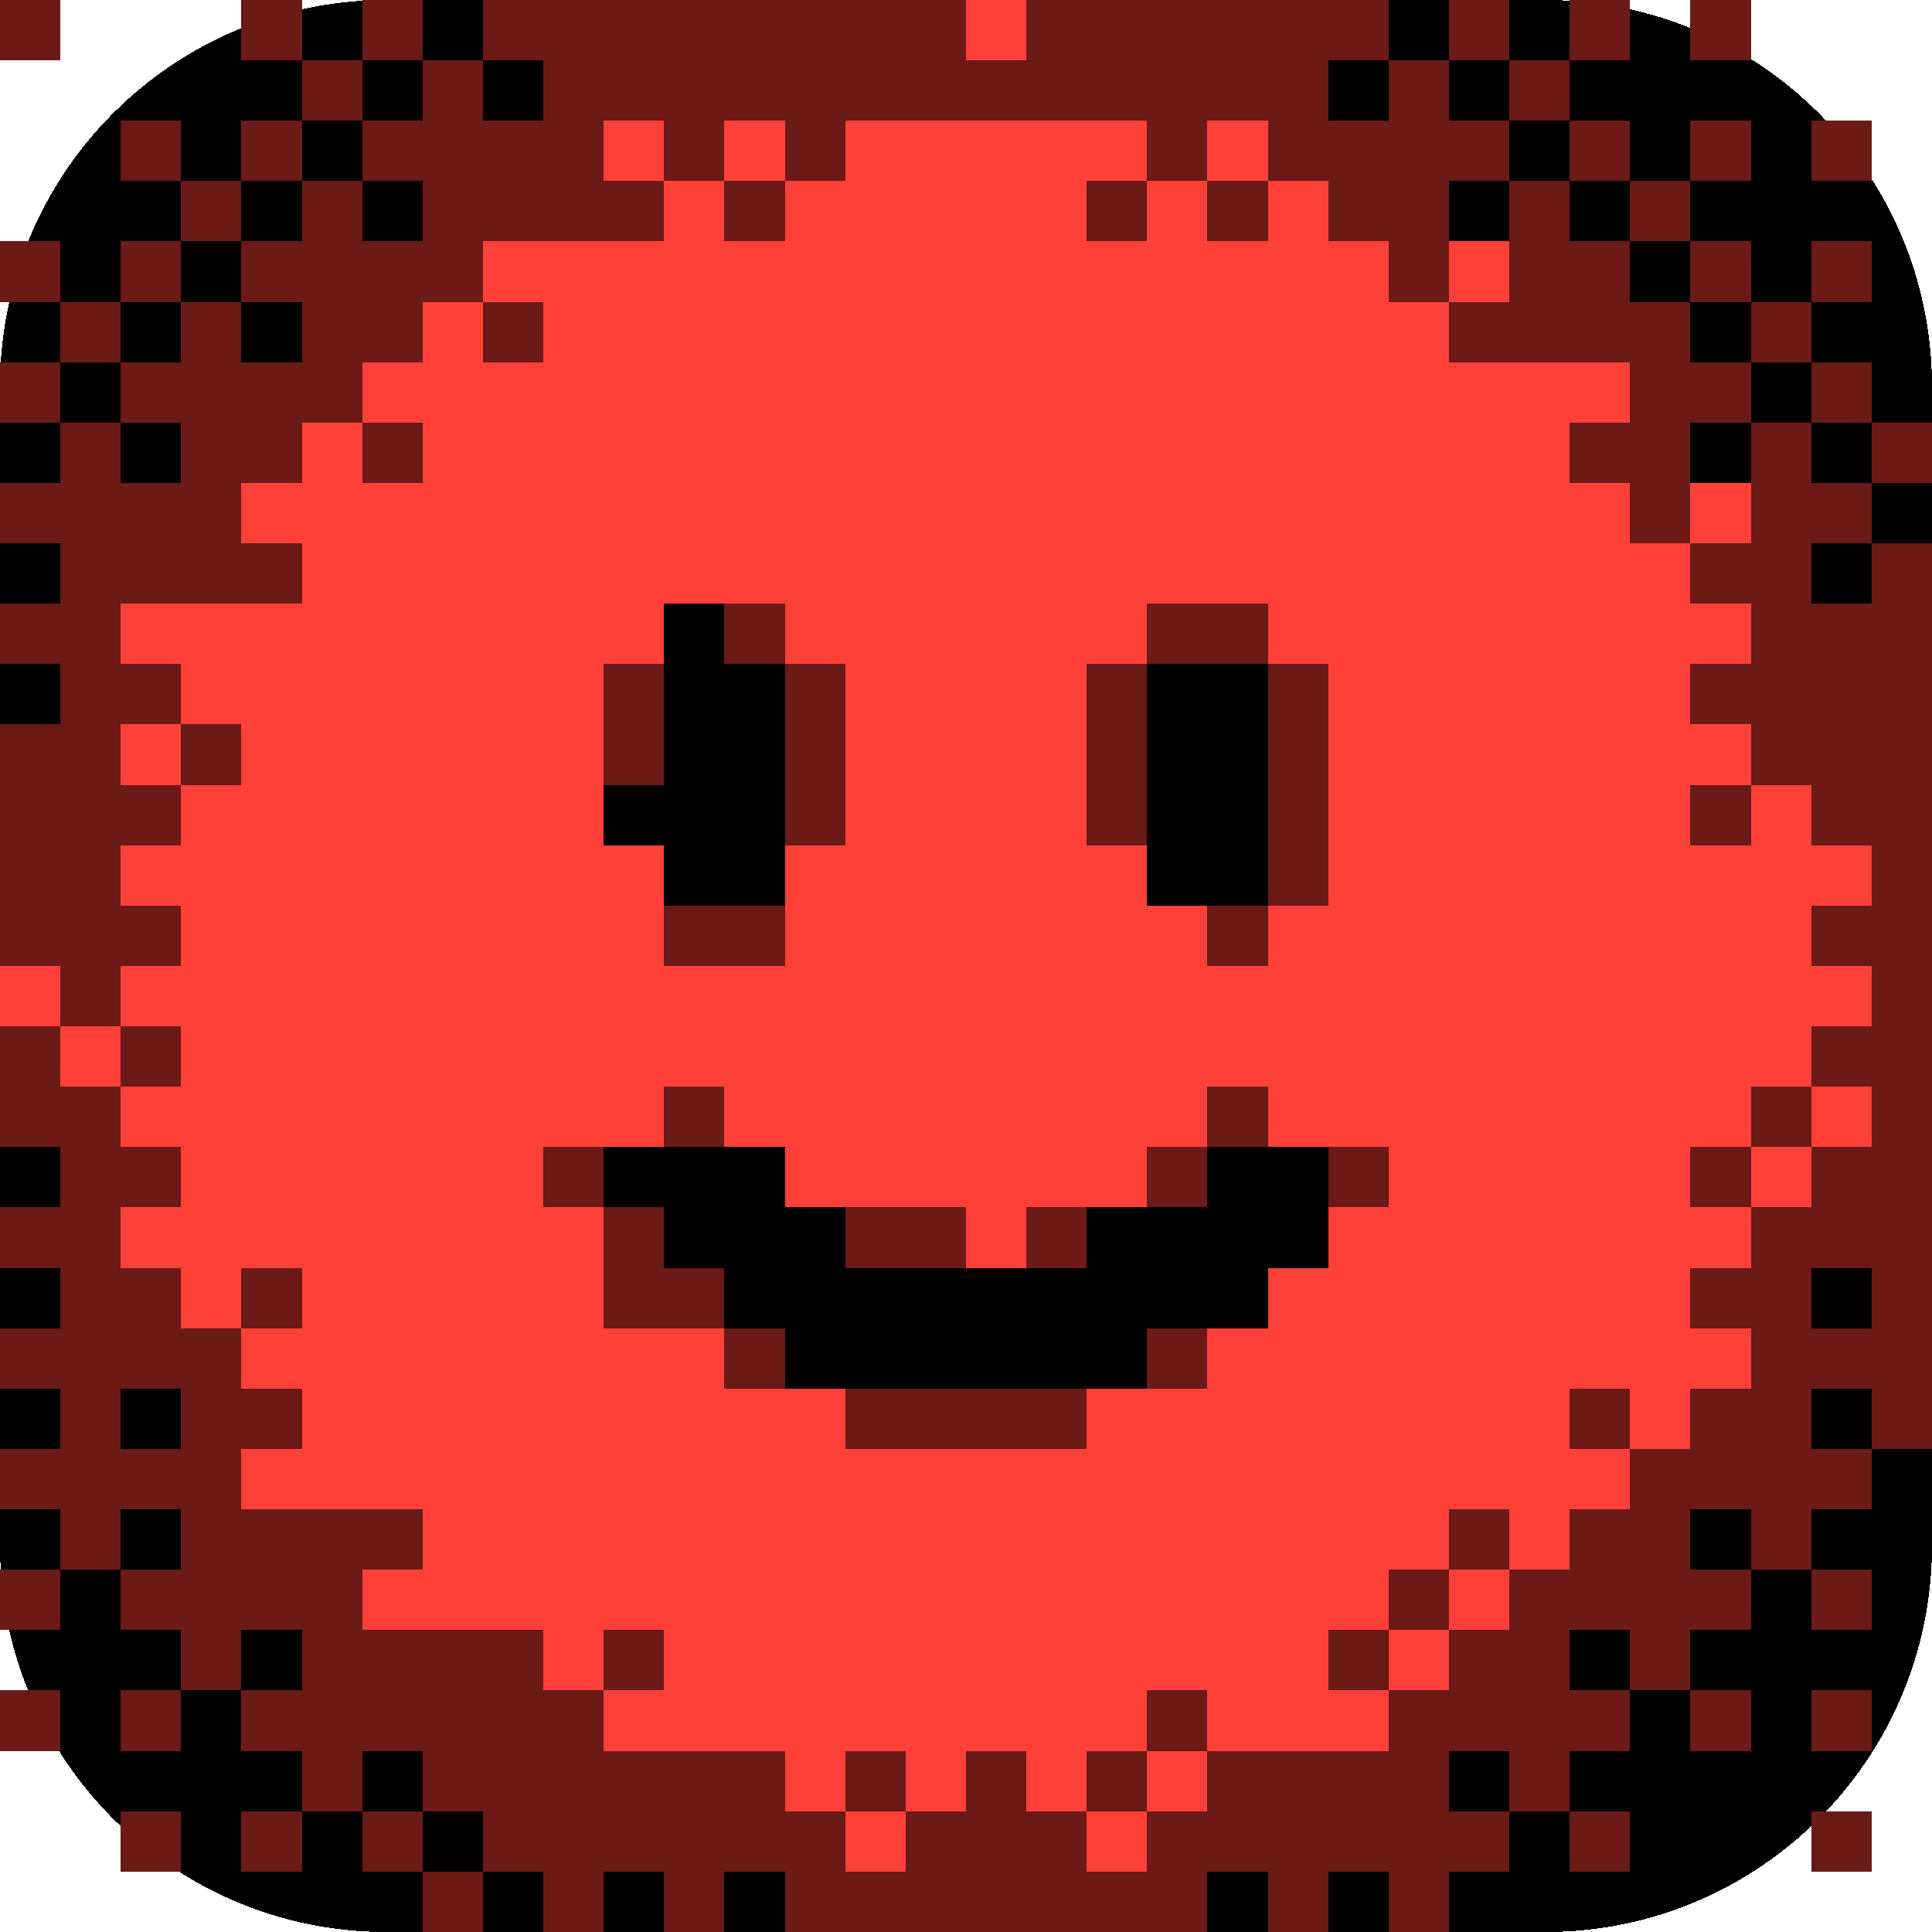
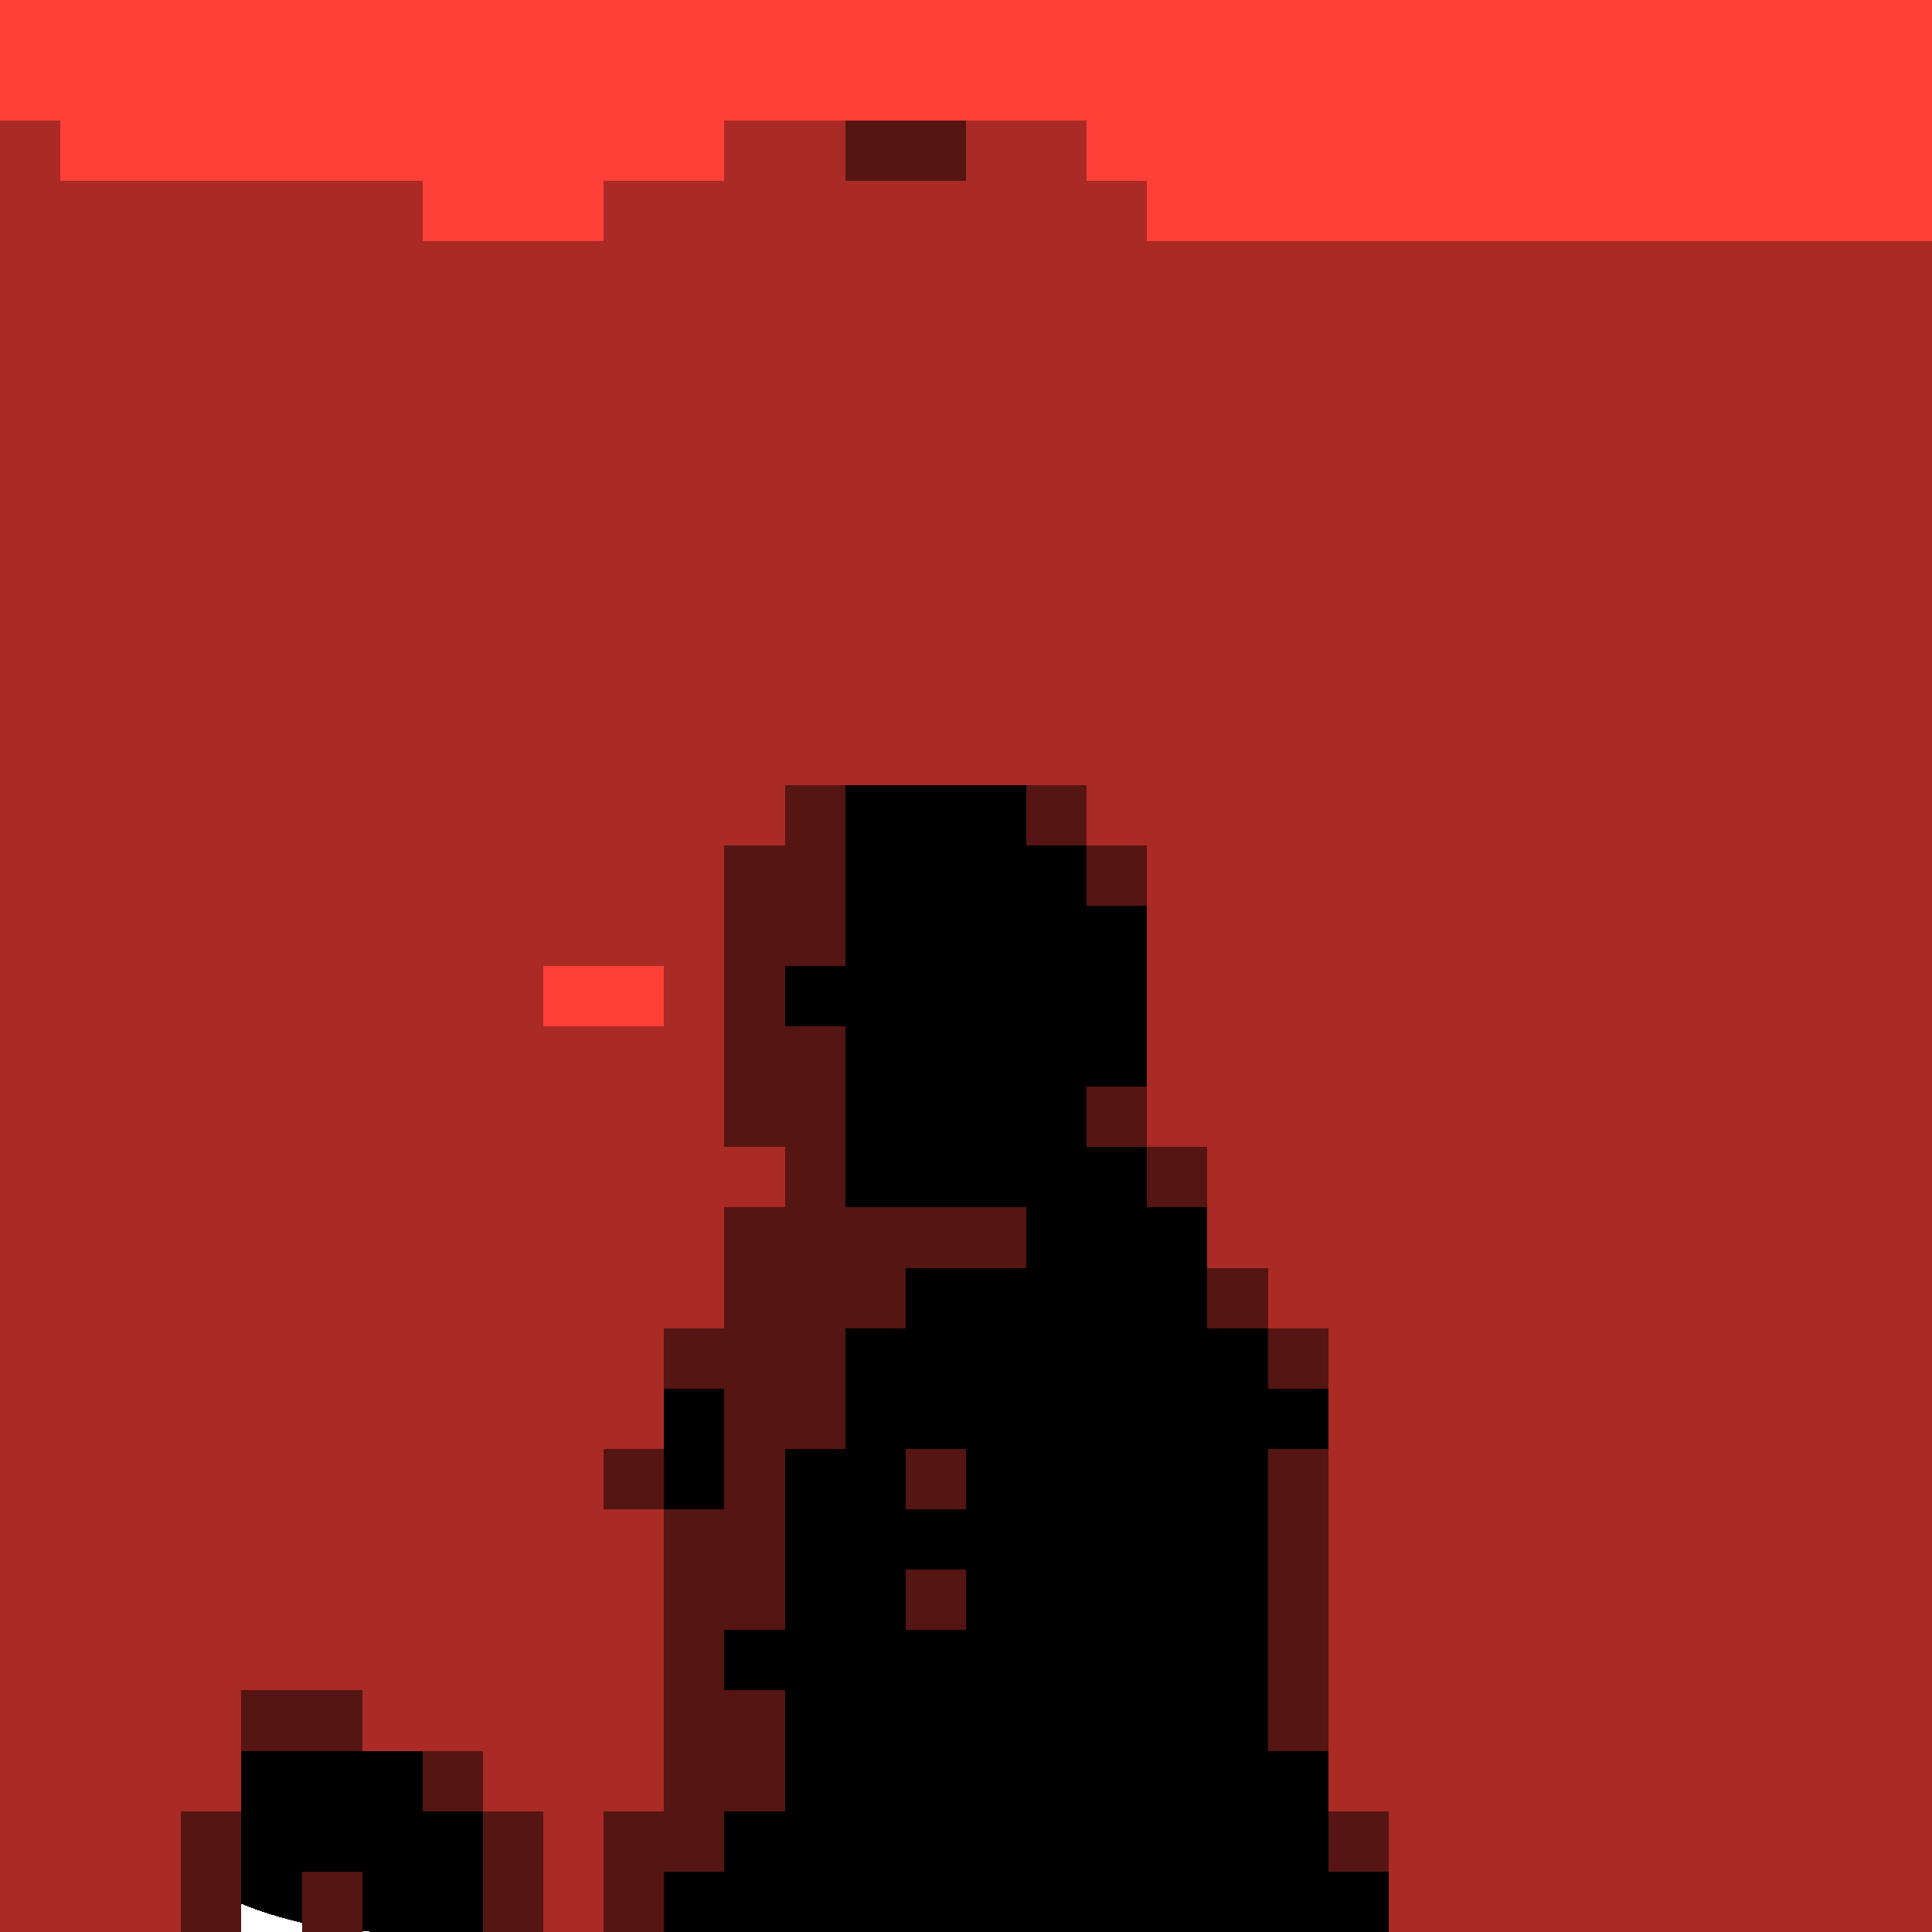
<svg xmlns="http://www.w3.org/2000/svg" viewBox="0 0 32 32" shape-rendering="crispEdges">
  <rect width="32" height="32" rx="6.4" fill="#000" />
-   <rect x="0" y="0" width="1" height="1" fill="#6b1a17" />
-   <rect x="4" y="0" width="1" height="1" fill="#6b1a17" />
-   <rect x="6" y="0" width="1" height="1" fill="#6b1a17" />
-   <rect x="8" y="0" width="8" height="1" fill="#6b1a17" />
-   <rect x="16" y="0" width="1" height="1" fill="#ff4038" />
-   <rect x="17" y="0" width="6" height="1" fill="#6b1a17" />
-   <rect x="24" y="0" width="1" height="1" fill="#6b1a17" />
-   <rect x="26" y="0" width="1" height="1" fill="#6b1a17" />
-   <rect x="28" y="0" width="1" height="1" fill="#6b1a17" />
-   <rect x="5" y="1" width="1" height="1" fill="#6b1a17" />
-   <rect x="7" y="1" width="1" height="1" fill="#6b1a17" />
-   <rect x="9" y="1" width="13" height="1" fill="#6b1a17" />
-   <rect x="23" y="1" width="1" height="1" fill="#6b1a17" />
-   <rect x="25" y="1" width="1" height="1" fill="#6b1a17" />
-   <rect x="2" y="2" width="1" height="1" fill="#6b1a17" />
-   <rect x="4" y="2" width="1" height="1" fill="#6b1a17" />
-   <rect x="6" y="2" width="4" height="1" fill="#6b1a17" />
-   <rect x="10" y="2" width="1" height="1" fill="#ff4038" />
-   <rect x="11" y="2" width="1" height="1" fill="#6b1a17" />
-   <rect x="12" y="2" width="1" height="1" fill="#ff4038" />
-   <rect x="13" y="2" width="1" height="1" fill="#6b1a17" />
-   <rect x="14" y="2" width="5" height="1" fill="#ff4038" />
-   <rect x="19" y="2" width="1" height="1" fill="#6b1a17" />
-   <rect x="20" y="2" width="1" height="1" fill="#ff4038" />
-   <rect x="21" y="2" width="4" height="1" fill="#6b1a17" />
-   <rect x="26" y="2" width="1" height="1" fill="#6b1a17" />
-   <rect x="28" y="2" width="1" height="1" fill="#6b1a17" />
-   <rect x="30" y="2" width="1" height="1" fill="#6b1a17" />
-   <rect x="3" y="3" width="1" height="1" fill="#6b1a17" />
-   <rect x="5" y="3" width="1" height="1" fill="#6b1a17" />
-   <rect x="7" y="3" width="4" height="1" fill="#6b1a17" />
-   <rect x="11" y="3" width="1" height="1" fill="#ff4038" />
-   <rect x="12" y="3" width="1" height="1" fill="#6b1a17" />
-   <rect x="13" y="3" width="5" height="1" fill="#ff4038" />
-   <rect x="18" y="3" width="1" height="1" fill="#6b1a17" />
-   <rect x="19" y="3" width="1" height="1" fill="#ff4038" />
-   <rect x="20" y="3" width="1" height="1" fill="#6b1a17" />
-   <rect x="21" y="3" width="1" height="1" fill="#ff4038" />
-   <rect x="22" y="3" width="2" height="1" fill="#6b1a17" />
-   <rect x="25" y="3" width="1" height="1" fill="#6b1a17" />
-   <rect x="27" y="3" width="1" height="1" fill="#6b1a17" />
-   <rect x="0" y="4" width="1" height="1" fill="#6b1a17" />
-   <rect x="2" y="4" width="1" height="1" fill="#6b1a17" />
-   <rect x="4" y="4" width="4" height="1" fill="#6b1a17" />
-   <rect x="8" y="4" width="15" height="1" fill="#ff4038" />
-   <rect x="23" y="4" width="1" height="1" fill="#6b1a17" />
-   <rect x="24" y="4" width="1" height="1" fill="#ff4038" />
-   <rect x="25" y="4" width="2" height="1" fill="#6b1a17" />
-   <rect x="28" y="4" width="1" height="1" fill="#6b1a17" />
-   <rect x="30" y="4" width="1" height="1" fill="#6b1a17" />
-   <rect x="1" y="5" width="1" height="1" fill="#6b1a17" />
-   <rect x="3" y="5" width="1" height="1" fill="#6b1a17" />
-   <rect x="5" y="5" width="2" height="1" fill="#6b1a17" />
-   <rect x="7" y="5" width="1" height="1" fill="#ff4038" />
-   <rect x="8" y="5" width="1" height="1" fill="#6b1a17" />
-   <rect x="9" y="5" width="15" height="1" fill="#ff4038" />
-   <rect x="24" y="5" width="4" height="1" fill="#6b1a17" />
-   <rect x="29" y="5" width="1" height="1" fill="#6b1a17" />
-   <rect x="0" y="6" width="1" height="1" fill="#6b1a17" />
-   <rect x="2" y="6" width="4" height="1" fill="#6b1a17" />
-   <rect x="6" y="6" width="21" height="1" fill="#ff4038" />
-   <rect x="27" y="6" width="2" height="1" fill="#6b1a17" />
-   <rect x="30" y="6" width="1" height="1" fill="#6b1a17" />
-   <rect x="1" y="7" width="1" height="1" fill="#6b1a17" />
-   <rect x="3" y="7" width="2" height="1" fill="#6b1a17" />
-   <rect x="5" y="7" width="1" height="1" fill="#ff4038" />
-   <rect x="6" y="7" width="1" height="1" fill="#6b1a17" />
-   <rect x="7" y="7" width="19" height="1" fill="#ff4038" />
-   <rect x="26" y="7" width="2" height="1" fill="#6b1a17" />
-   <rect x="29" y="7" width="1" height="1" fill="#6b1a17" />
-   <rect x="31" y="7" width="1" height="1" fill="#6b1a17" />
-   <rect x="0" y="8" width="4" height="1" fill="#6b1a17" />
-   <rect x="4" y="8" width="23" height="1" fill="#ff4038" />
-   <rect x="27" y="8" width="1" height="1" fill="#6b1a17" />
-   <rect x="28" y="8" width="1" height="1" fill="#ff4038" />
-   <rect x="29" y="8" width="2" height="1" fill="#6b1a17" />
-   <rect x="1" y="9" width="4" height="1" fill="#6b1a17" />
-   <rect x="5" y="9" width="23" height="1" fill="#ff4038" />
-   <rect x="28" y="9" width="2" height="1" fill="#6b1a17" />
-   <rect x="31" y="9" width="1" height="1" fill="#6b1a17" />
-   <rect x="0" y="10" width="2" height="1" fill="#6b1a17" />
-   <rect x="2" y="10" width="9" height="1" fill="#ff4038" />
-   <rect x="12" y="10" width="1" height="1" fill="#6b1a17" />
-   <rect x="13" y="10" width="6" height="1" fill="#ff4038" />
-   <rect x="19" y="10" width="2" height="1" fill="#6b1a17" />
-   <rect x="21" y="10" width="8" height="1" fill="#ff4038" />
-   <rect x="29" y="10" width="3" height="1" fill="#6b1a17" />
-   <rect x="1" y="11" width="2" height="1" fill="#6b1a17" />
-   <rect x="3" y="11" width="7" height="1" fill="#ff4038" />
-   <rect x="10" y="11" width="1" height="1" fill="#6b1a17" />
-   <rect x="13" y="11" width="1" height="1" fill="#6b1a17" />
-   <rect x="14" y="11" width="4" height="1" fill="#ff4038" />
-   <rect x="18" y="11" width="1" height="1" fill="#6b1a17" />
-   <rect x="21" y="11" width="1" height="1" fill="#6b1a17" />
-   <rect x="22" y="11" width="6" height="1" fill="#ff4038" />
-   <rect x="28" y="11" width="4" height="1" fill="#6b1a17" />
-   <rect x="0" y="12" width="2" height="1" fill="#6b1a17" />
-   <rect x="2" y="12" width="1" height="1" fill="#ff4038" />
-   <rect x="3" y="12" width="1" height="1" fill="#6b1a17" />
-   <rect x="4" y="12" width="6" height="1" fill="#ff4038" />
-   <rect x="10" y="12" width="1" height="1" fill="#6b1a17" />
-   <rect x="13" y="12" width="1" height="1" fill="#6b1a17" />
-   <rect x="14" y="12" width="4" height="1" fill="#ff4038" />
-   <rect x="18" y="12" width="1" height="1" fill="#6b1a17" />
-   <rect x="21" y="12" width="1" height="1" fill="#6b1a17" />
-   <rect x="22" y="12" width="7" height="1" fill="#ff4038" />
-   <rect x="29" y="12" width="3" height="1" fill="#6b1a17" />
-   <rect x="0" y="13" width="3" height="1" fill="#6b1a17" />
-   <rect x="3" y="13" width="7" height="1" fill="#ff4038" />
-   <rect x="13" y="13" width="1" height="1" fill="#6b1a17" />
-   <rect x="14" y="13" width="4" height="1" fill="#ff4038" />
-   <rect x="18" y="13" width="1" height="1" fill="#6b1a17" />
-   <rect x="21" y="13" width="1" height="1" fill="#6b1a17" />
-   <rect x="22" y="13" width="6" height="1" fill="#ff4038" />
-   <rect x="28" y="13" width="1" height="1" fill="#6b1a17" />
-   <rect x="29" y="13" width="1" height="1" fill="#ff4038" />
-   <rect x="30" y="13" width="2" height="1" fill="#6b1a17" />
-   <rect x="0" y="14" width="2" height="1" fill="#6b1a17" />
-   <rect x="2" y="14" width="9" height="1" fill="#ff4038" />
-   <rect x="13" y="14" width="6" height="1" fill="#ff4038" />
-   <rect x="21" y="14" width="1" height="1" fill="#6b1a17" />
-   <rect x="22" y="14" width="9" height="1" fill="#ff4038" />
-   <rect x="31" y="14" width="1" height="1" fill="#6b1a17" />
-   <rect x="0" y="15" width="3" height="1" fill="#6b1a17" />
-   <rect x="3" y="15" width="8" height="1" fill="#ff4038" />
-   <rect x="11" y="15" width="2" height="1" fill="#6b1a17" />
-   <rect x="13" y="15" width="7" height="1" fill="#ff4038" />
-   <rect x="20" y="15" width="1" height="1" fill="#6b1a17" />
-   <rect x="21" y="15" width="9" height="1" fill="#ff4038" />
-   <rect x="30" y="15" width="2" height="1" fill="#6b1a17" />
-   <rect x="0" y="16" width="1" height="1" fill="#ff4038" />
-   <rect x="1" y="16" width="1" height="1" fill="#6b1a17" />
-   <rect x="2" y="16" width="29" height="1" fill="#ff4038" />
-   <rect x="31" y="16" width="1" height="1" fill="#6b1a17" />
-   <rect x="0" y="17" width="1" height="1" fill="#6b1a17" />
-   <rect x="1" y="17" width="1" height="1" fill="#ff4038" />
-   <rect x="2" y="17" width="1" height="1" fill="#6b1a17" />
-   <rect x="3" y="17" width="27" height="1" fill="#ff4038" />
-   <rect x="30" y="17" width="2" height="1" fill="#6b1a17" />
-   <rect x="0" y="18" width="2" height="1" fill="#6b1a17" />
-   <rect x="2" y="18" width="9" height="1" fill="#ff4038" />
-   <rect x="11" y="18" width="1" height="1" fill="#6b1a17" />
-   <rect x="12" y="18" width="8" height="1" fill="#ff4038" />
-   <rect x="20" y="18" width="1" height="1" fill="#6b1a17" />
-   <rect x="21" y="18" width="8" height="1" fill="#ff4038" />
-   <rect x="29" y="18" width="1" height="1" fill="#6b1a17" />
-   <rect x="30" y="18" width="1" height="1" fill="#ff4038" />
-   <rect x="31" y="18" width="1" height="1" fill="#6b1a17" />
-   <rect x="1" y="19" width="2" height="1" fill="#6b1a17" />
-   <rect x="3" y="19" width="6" height="1" fill="#ff4038" />
-   <rect x="9" y="19" width="1" height="1" fill="#6b1a17" />
-   <rect x="13" y="19" width="6" height="1" fill="#ff4038" />
-   <rect x="19" y="19" width="1" height="1" fill="#6b1a17" />
-   <rect x="22" y="19" width="1" height="1" fill="#6b1a17" />
-   <rect x="23" y="19" width="5" height="1" fill="#ff4038" />
-   <rect x="28" y="19" width="1" height="1" fill="#6b1a17" />
-   <rect x="29" y="19" width="1" height="1" fill="#ff4038" />
-   <rect x="30" y="19" width="2" height="1" fill="#6b1a17" />
-   <rect x="0" y="20" width="2" height="1" fill="#6b1a17" />
-   <rect x="2" y="20" width="8" height="1" fill="#ff4038" />
-   <rect x="10" y="20" width="1" height="1" fill="#6b1a17" />
-   <rect x="14" y="20" width="2" height="1" fill="#6b1a17" />
-   <rect x="16" y="20" width="1" height="1" fill="#ff4038" />
-   <rect x="17" y="20" width="1" height="1" fill="#6b1a17" />
-   <rect x="22" y="20" width="7" height="1" fill="#ff4038" />
-   <rect x="29" y="20" width="3" height="1" fill="#6b1a17" />
-   <rect x="1" y="21" width="2" height="1" fill="#6b1a17" />
-   <rect x="3" y="21" width="1" height="1" fill="#ff4038" />
-   <rect x="4" y="21" width="1" height="1" fill="#6b1a17" />
-   <rect x="5" y="21" width="5" height="1" fill="#ff4038" />
-   <rect x="10" y="21" width="2" height="1" fill="#6b1a17" />
-   <rect x="21" y="21" width="7" height="1" fill="#ff4038" />
-   <rect x="28" y="21" width="2" height="1" fill="#6b1a17" />
-   <rect x="31" y="21" width="1" height="1" fill="#6b1a17" />
-   <rect x="0" y="22" width="4" height="1" fill="#6b1a17" />
-   <rect x="4" y="22" width="8" height="1" fill="#ff4038" />
-   <rect x="12" y="22" width="1" height="1" fill="#6b1a17" />
-   <rect x="19" y="22" width="1" height="1" fill="#6b1a17" />
-   <rect x="20" y="22" width="9" height="1" fill="#ff4038" />
-   <rect x="29" y="22" width="3" height="1" fill="#6b1a17" />
-   <rect x="1" y="23" width="1" height="1" fill="#6b1a17" />
-   <rect x="3" y="23" width="2" height="1" fill="#6b1a17" />
-   <rect x="5" y="23" width="9" height="1" fill="#ff4038" />
-   <rect x="14" y="23" width="4" height="1" fill="#6b1a17" />
-   <rect x="18" y="23" width="8" height="1" fill="#ff4038" />
-   <rect x="26" y="23" width="1" height="1" fill="#6b1a17" />
-   <rect x="27" y="23" width="1" height="1" fill="#ff4038" />
-   <rect x="28" y="23" width="2" height="1" fill="#6b1a17" />
-   <rect x="31" y="23" width="1" height="1" fill="#6b1a17" />
-   <rect x="0" y="24" width="4" height="1" fill="#6b1a17" />
-   <rect x="4" y="24" width="23" height="1" fill="#ff4038" />
-   <rect x="27" y="24" width="4" height="1" fill="#6b1a17" />
-   <rect x="1" y="25" width="1" height="1" fill="#6b1a17" />
-   <rect x="3" y="25" width="4" height="1" fill="#6b1a17" />
-   <rect x="7" y="25" width="17" height="1" fill="#ff4038" />
-   <rect x="24" y="25" width="1" height="1" fill="#6b1a17" />
-   <rect x="25" y="25" width="1" height="1" fill="#ff4038" />
-   <rect x="26" y="25" width="2" height="1" fill="#6b1a17" />
-   <rect x="29" y="25" width="1" height="1" fill="#6b1a17" />
-   <rect x="0" y="26" width="1" height="1" fill="#6b1a17" />
-   <rect x="2" y="26" width="4" height="1" fill="#6b1a17" />
-   <rect x="6" y="26" width="17" height="1" fill="#ff4038" />
-   <rect x="23" y="26" width="1" height="1" fill="#6b1a17" />
-   <rect x="24" y="26" width="1" height="1" fill="#ff4038" />
-   <rect x="25" y="26" width="4" height="1" fill="#6b1a17" />
-   <rect x="30" y="26" width="1" height="1" fill="#6b1a17" />
-   <rect x="3" y="27" width="1" height="1" fill="#6b1a17" />
-   <rect x="5" y="27" width="4" height="1" fill="#6b1a17" />
-   <rect x="9" y="27" width="1" height="1" fill="#ff4038" />
-   <rect x="10" y="27" width="1" height="1" fill="#6b1a17" />
-   <rect x="11" y="27" width="11" height="1" fill="#ff4038" />
-   <rect x="22" y="27" width="1" height="1" fill="#6b1a17" />
-   <rect x="23" y="27" width="1" height="1" fill="#ff4038" />
-   <rect x="24" y="27" width="2" height="1" fill="#6b1a17" />
-   <rect x="27" y="27" width="1" height="1" fill="#6b1a17" />
-   <rect x="0" y="28" width="1" height="1" fill="#6b1a17" />
-   <rect x="2" y="28" width="1" height="1" fill="#6b1a17" />
-   <rect x="4" y="28" width="6" height="1" fill="#6b1a17" />
-   <rect x="10" y="28" width="9" height="1" fill="#ff4038" />
-   <rect x="19" y="28" width="1" height="1" fill="#6b1a17" />
-   <rect x="20" y="28" width="3" height="1" fill="#ff4038" />
-   <rect x="23" y="28" width="4" height="1" fill="#6b1a17" />
-   <rect x="28" y="28" width="1" height="1" fill="#6b1a17" />
-   <rect x="30" y="28" width="1" height="1" fill="#6b1a17" />
-   <rect x="5" y="29" width="1" height="1" fill="#6b1a17" />
-   <rect x="7" y="29" width="6" height="1" fill="#6b1a17" />
-   <rect x="13" y="29" width="1" height="1" fill="#ff4038" />
-   <rect x="14" y="29" width="1" height="1" fill="#6b1a17" />
-   <rect x="15" y="29" width="1" height="1" fill="#ff4038" />
-   <rect x="16" y="29" width="1" height="1" fill="#6b1a17" />
-   <rect x="17" y="29" width="1" height="1" fill="#ff4038" />
-   <rect x="18" y="29" width="1" height="1" fill="#6b1a17" />
-   <rect x="19" y="29" width="1" height="1" fill="#ff4038" />
-   <rect x="20" y="29" width="4" height="1" fill="#6b1a17" />
-   <rect x="25" y="29" width="1" height="1" fill="#6b1a17" />
-   <rect x="2" y="30" width="1" height="1" fill="#6b1a17" />
-   <rect x="4" y="30" width="1" height="1" fill="#6b1a17" />
-   <rect x="6" y="30" width="1" height="1" fill="#6b1a17" />
-   <rect x="8" y="30" width="6" height="1" fill="#6b1a17" />
-   <rect x="14" y="30" width="1" height="1" fill="#ff4038" />
-   <rect x="15" y="30" width="3" height="1" fill="#6b1a17" />
-   <rect x="18" y="30" width="1" height="1" fill="#ff4038" />
-   <rect x="19" y="30" width="6" height="1" fill="#6b1a17" />
-   <rect x="26" y="30" width="1" height="1" fill="#6b1a17" />
-   <rect x="30" y="30" width="1" height="1" fill="#6b1a17" />
-   <rect x="7" y="31" width="1" height="1" fill="#6b1a17" />
-   <rect x="9" y="31" width="1" height="1" fill="#6b1a17" />
-   <rect x="11" y="31" width="1" height="1" fill="#6b1a17" />
-   <rect x="13" y="31" width="7" height="1" fill="#6b1a17" />
-   <rect x="21" y="31" width="1" height="1" fill="#6b1a17" />
-   <rect x="23" y="31" width="1" height="1" fill="#6b1a17" />
+   <rect x="0" y="0" width="32" height="1" fill="#ff4038" />
+   <rect x="0" y="1" width="32" height="1" fill="#ff4038" />
+   <rect x="0" y="2" width="1" height="1" fill="#aa2a25" />
+   <rect x="1" y="2" width="11" height="1" fill="#ff4038" />
+   <rect x="12" y="2" width="2" height="1" fill="#aa2a25" />
+   <rect x="14" y="2" width="2" height="1" fill="#551512" />
+   <rect x="16" y="2" width="2" height="1" fill="#aa2a25" />
+   <rect x="18" y="2" width="14" height="1" fill="#ff4038" />
+   <rect x="0" y="3" width="7" height="1" fill="#aa2a25" />
+   <rect x="7" y="3" width="3" height="1" fill="#ff4038" />
+   <rect x="10" y="3" width="9" height="1" fill="#aa2a25" />
+   <rect x="19" y="3" width="13" height="1" fill="#ff4038" />
+   <rect x="0" y="4" width="32" height="1" fill="#aa2a25" />
+   <rect x="0" y="5" width="32" height="1" fill="#aa2a25" />
+   <rect x="0" y="6" width="32" height="1" fill="#aa2a25" />
+   <rect x="0" y="7" width="32" height="1" fill="#aa2a25" />
+   <rect x="0" y="8" width="32" height="1" fill="#aa2a25" />
+   <rect x="0" y="9" width="32" height="1" fill="#aa2a25" />
+   <rect x="0" y="10" width="32" height="1" fill="#aa2a25" />
+   <rect x="0" y="11" width="32" height="1" fill="#aa2a25" />
+   <rect x="0" y="12" width="32" height="1" fill="#aa2a25" />
+   <rect x="0" y="13" width="13" height="1" fill="#aa2a25" />
+   <rect x="13" y="13" width="1" height="1" fill="#551512" />
+   <rect x="17" y="13" width="1" height="1" fill="#551512" />
+   <rect x="18" y="13" width="14" height="1" fill="#aa2a25" />
+   <rect x="0" y="14" width="12" height="1" fill="#aa2a25" />
+   <rect x="12" y="14" width="2" height="1" fill="#551512" />
+   <rect x="18" y="14" width="1" height="1" fill="#551512" />
+   <rect x="19" y="14" width="13" height="1" fill="#aa2a25" />
+   <rect x="0" y="15" width="12" height="1" fill="#aa2a25" />
+   <rect x="12" y="15" width="2" height="1" fill="#551512" />
+   <rect x="19" y="15" width="13" height="1" fill="#aa2a25" />
+   <rect x="0" y="16" width="9" height="1" fill="#aa2a25" />
+   <rect x="9" y="16" width="2" height="1" fill="#ff4038" />
+   <rect x="11" y="16" width="1" height="1" fill="#aa2a25" />
+   <rect x="12" y="16" width="1" height="1" fill="#551512" />
+   <rect x="19" y="16" width="13" height="1" fill="#aa2a25" />
+   <rect x="0" y="17" width="12" height="1" fill="#aa2a25" />
+   <rect x="12" y="17" width="2" height="1" fill="#551512" />
+   <rect x="19" y="17" width="13" height="1" fill="#aa2a25" />
+   <rect x="0" y="18" width="12" height="1" fill="#aa2a25" />
+   <rect x="12" y="18" width="2" height="1" fill="#551512" />
+   <rect x="18" y="18" width="1" height="1" fill="#551512" />
+   <rect x="19" y="18" width="13" height="1" fill="#aa2a25" />
+   <rect x="0" y="19" width="13" height="1" fill="#aa2a25" />
+   <rect x="13" y="19" width="1" height="1" fill="#551512" />
+   <rect x="19" y="19" width="1" height="1" fill="#551512" />
+   <rect x="20" y="19" width="12" height="1" fill="#aa2a25" />
+   <rect x="0" y="20" width="12" height="1" fill="#aa2a25" />
+   <rect x="12" y="20" width="5" height="1" fill="#551512" />
+   <rect x="20" y="20" width="12" height="1" fill="#aa2a25" />
+   <rect x="0" y="21" width="12" height="1" fill="#aa2a25" />
+   <rect x="12" y="21" width="3" height="1" fill="#551512" />
+   <rect x="20" y="21" width="1" height="1" fill="#551512" />
+   <rect x="21" y="21" width="11" height="1" fill="#aa2a25" />
+   <rect x="0" y="22" width="11" height="1" fill="#aa2a25" />
+   <rect x="11" y="22" width="3" height="1" fill="#551512" />
+   <rect x="21" y="22" width="1" height="1" fill="#551512" />
+   <rect x="22" y="22" width="10" height="1" fill="#aa2a25" />
+   <rect x="0" y="23" width="11" height="1" fill="#aa2a25" />
+   <rect x="12" y="23" width="2" height="1" fill="#551512" />
+   <rect x="22" y="23" width="10" height="1" fill="#aa2a25" />
+   <rect x="0" y="24" width="10" height="1" fill="#aa2a25" />
+   <rect x="10" y="24" width="1" height="1" fill="#551512" />
+   <rect x="12" y="24" width="1" height="1" fill="#551512" />
+   <rect x="15" y="24" width="1" height="1" fill="#551512" />
+   <rect x="21" y="24" width="1" height="1" fill="#551512" />
+   <rect x="22" y="24" width="10" height="1" fill="#aa2a25" />
+   <rect x="0" y="25" width="11" height="1" fill="#aa2a25" />
+   <rect x="11" y="25" width="2" height="1" fill="#551512" />
+   <rect x="21" y="25" width="1" height="1" fill="#551512" />
+   <rect x="22" y="25" width="10" height="1" fill="#aa2a25" />
+   <rect x="0" y="26" width="11" height="1" fill="#aa2a25" />
+   <rect x="11" y="26" width="2" height="1" fill="#551512" />
+   <rect x="15" y="26" width="1" height="1" fill="#551512" />
+   <rect x="21" y="26" width="1" height="1" fill="#551512" />
+   <rect x="22" y="26" width="10" height="1" fill="#aa2a25" />
+   <rect x="0" y="27" width="11" height="1" fill="#aa2a25" />
+   <rect x="11" y="27" width="1" height="1" fill="#551512" />
+   <rect x="21" y="27" width="1" height="1" fill="#551512" />
+   <rect x="22" y="27" width="10" height="1" fill="#aa2a25" />
+   <rect x="0" y="28" width="4" height="1" fill="#aa2a25" />
+   <rect x="4" y="28" width="2" height="1" fill="#551512" />
+   <rect x="6" y="28" width="5" height="1" fill="#aa2a25" />
+   <rect x="11" y="28" width="2" height="1" fill="#551512" />
+   <rect x="21" y="28" width="1" height="1" fill="#551512" />
+   <rect x="22" y="28" width="10" height="1" fill="#aa2a25" />
+   <rect x="0" y="29" width="4" height="1" fill="#aa2a25" />
+   <rect x="7" y="29" width="1" height="1" fill="#551512" />
+   <rect x="8" y="29" width="3" height="1" fill="#aa2a25" />
+   <rect x="11" y="29" width="2" height="1" fill="#551512" />
+   <rect x="22" y="29" width="10" height="1" fill="#aa2a25" />
+   <rect x="0" y="30" width="3" height="1" fill="#aa2a25" />
+   <rect x="3" y="30" width="1" height="1" fill="#551512" />
+   <rect x="8" y="30" width="1" height="1" fill="#551512" />
+   <rect x="9" y="30" width="1" height="1" fill="#aa2a25" />
+   <rect x="10" y="30" width="2" height="1" fill="#551512" />
+   <rect x="22" y="30" width="1" height="1" fill="#551512" />
+   <rect x="23" y="30" width="9" height="1" fill="#aa2a25" />
+   <rect x="0" y="31" width="3" height="1" fill="#aa2a25" />
+   <rect x="3" y="31" width="1" height="1" fill="#551512" />
+   <rect x="5" y="31" width="1" height="1" fill="#551512" />
+   <rect x="8" y="31" width="1" height="1" fill="#551512" />
+   <rect x="9" y="31" width="1" height="1" fill="#aa2a25" />
+   <rect x="10" y="31" width="1" height="1" fill="#551512" />
+   <rect x="23" y="31" width="9" height="1" fill="#aa2a25" />
</svg>
